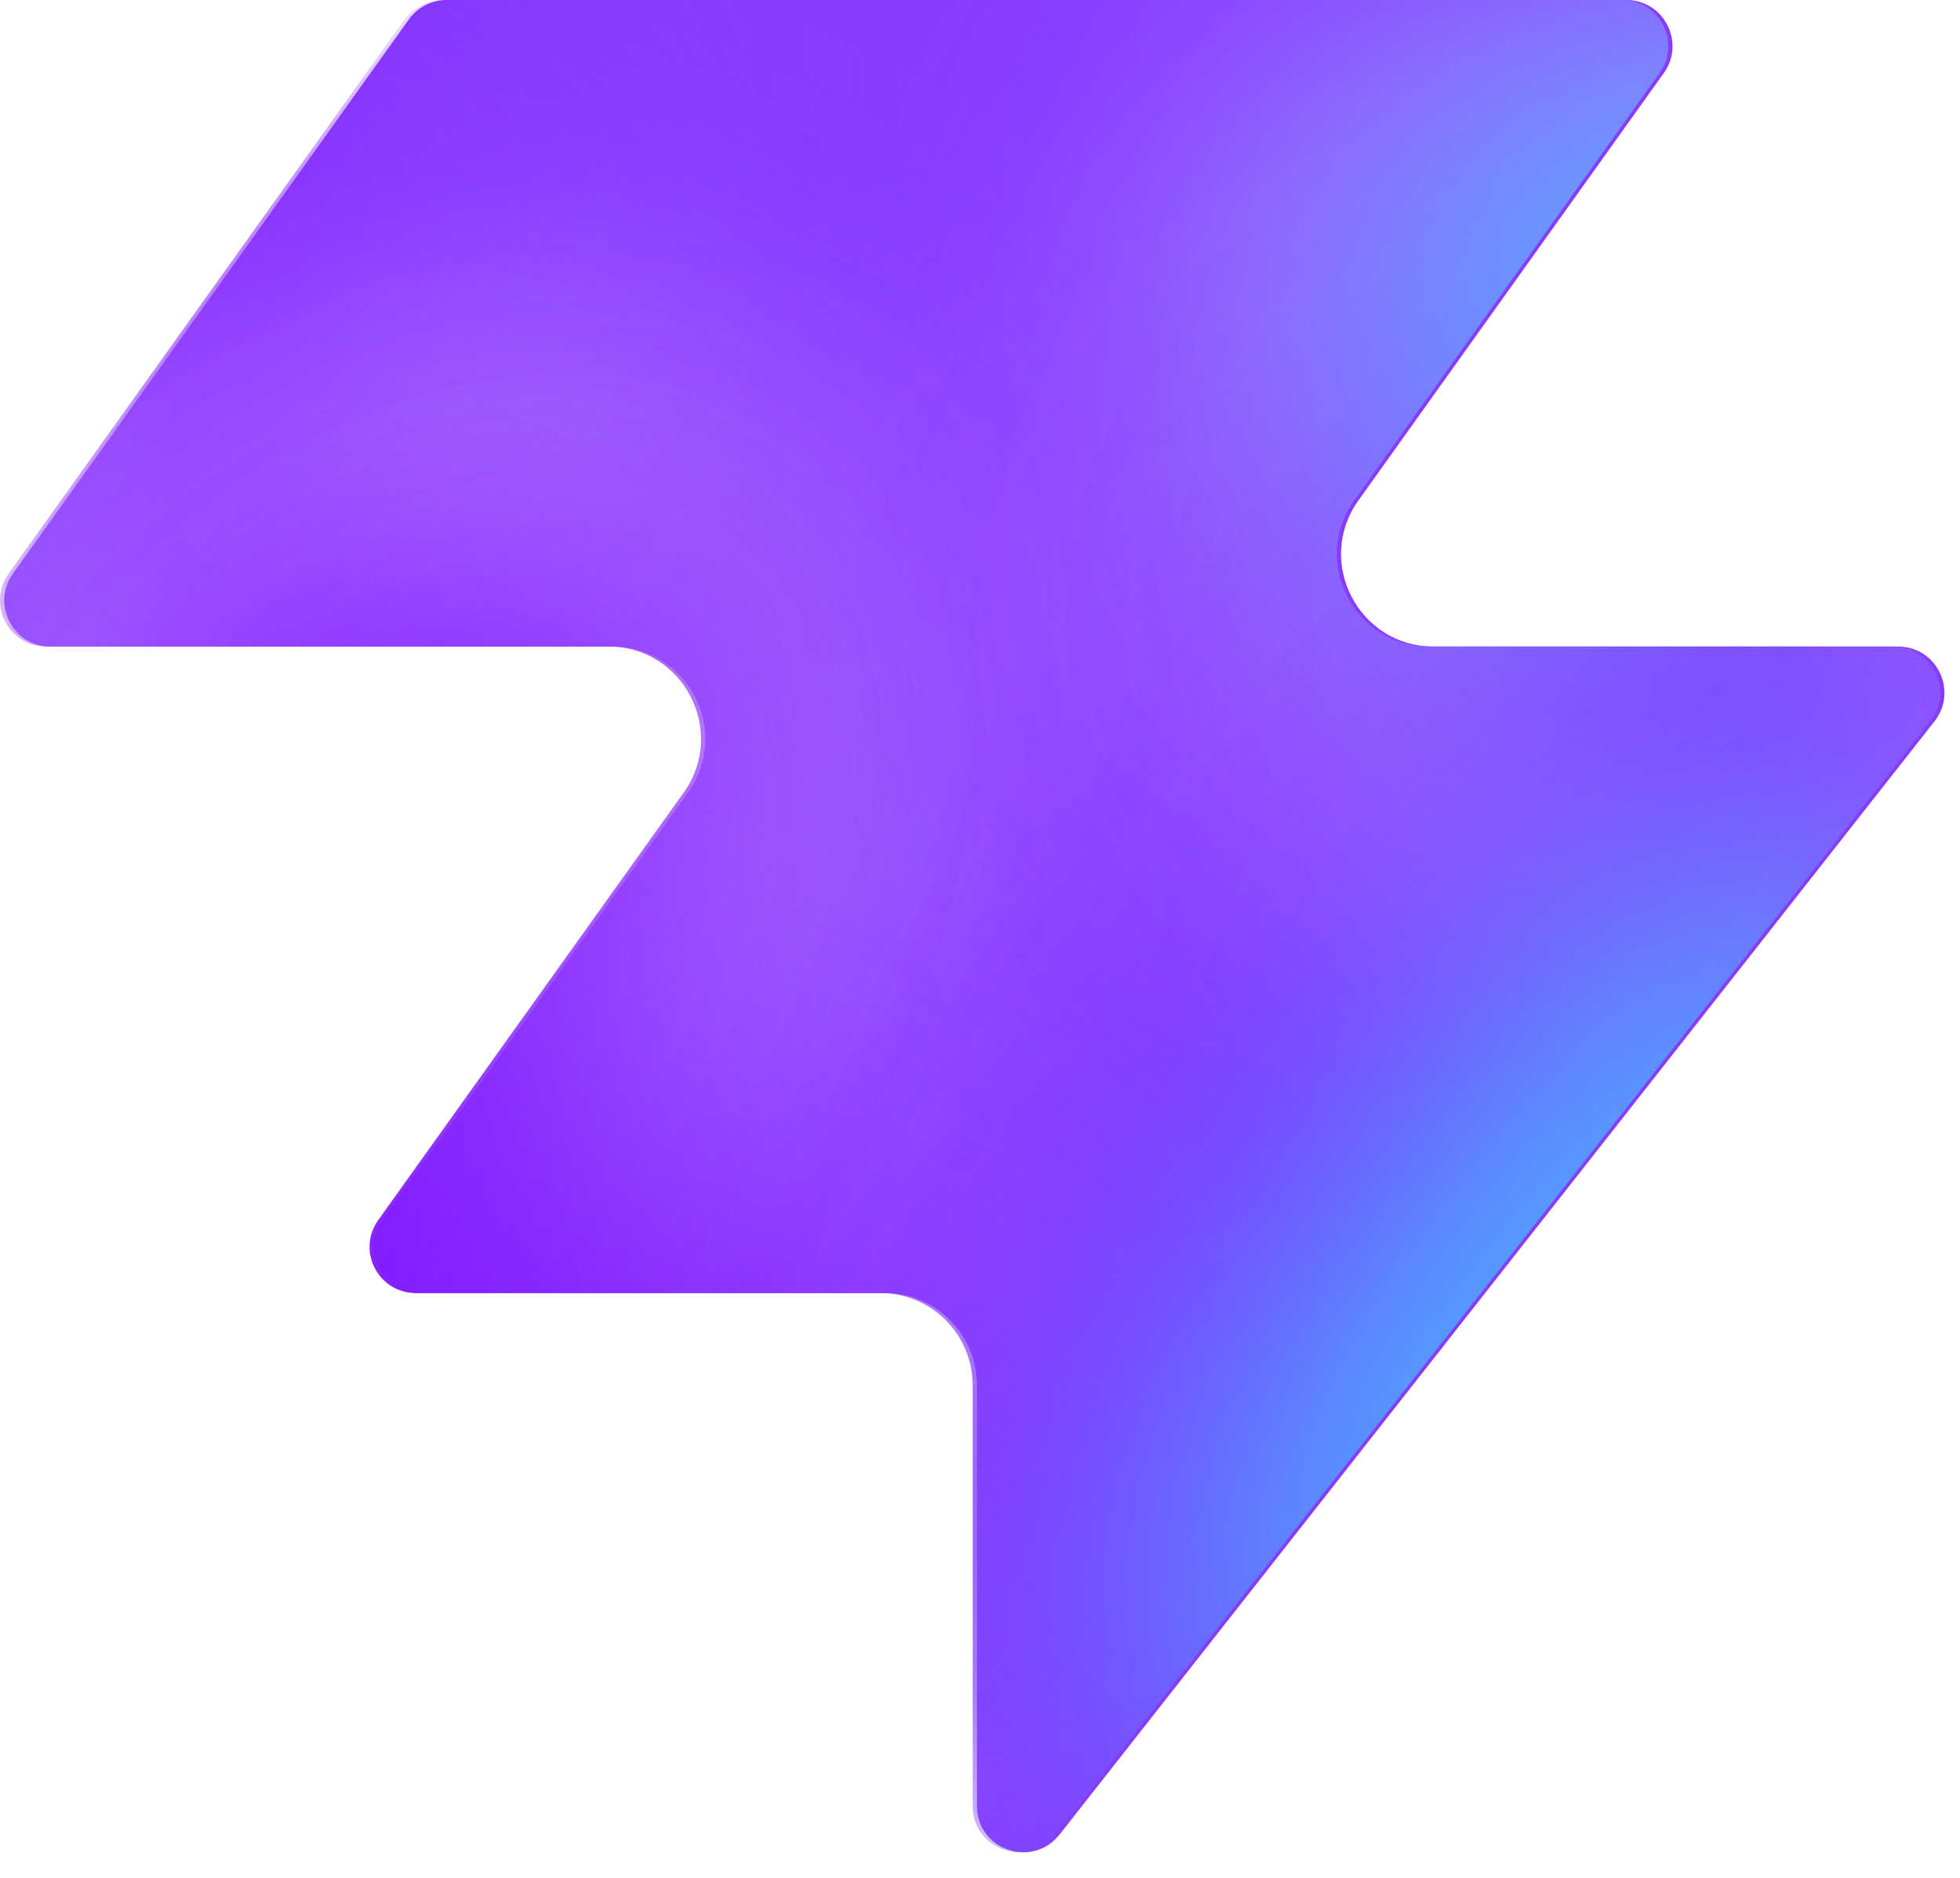
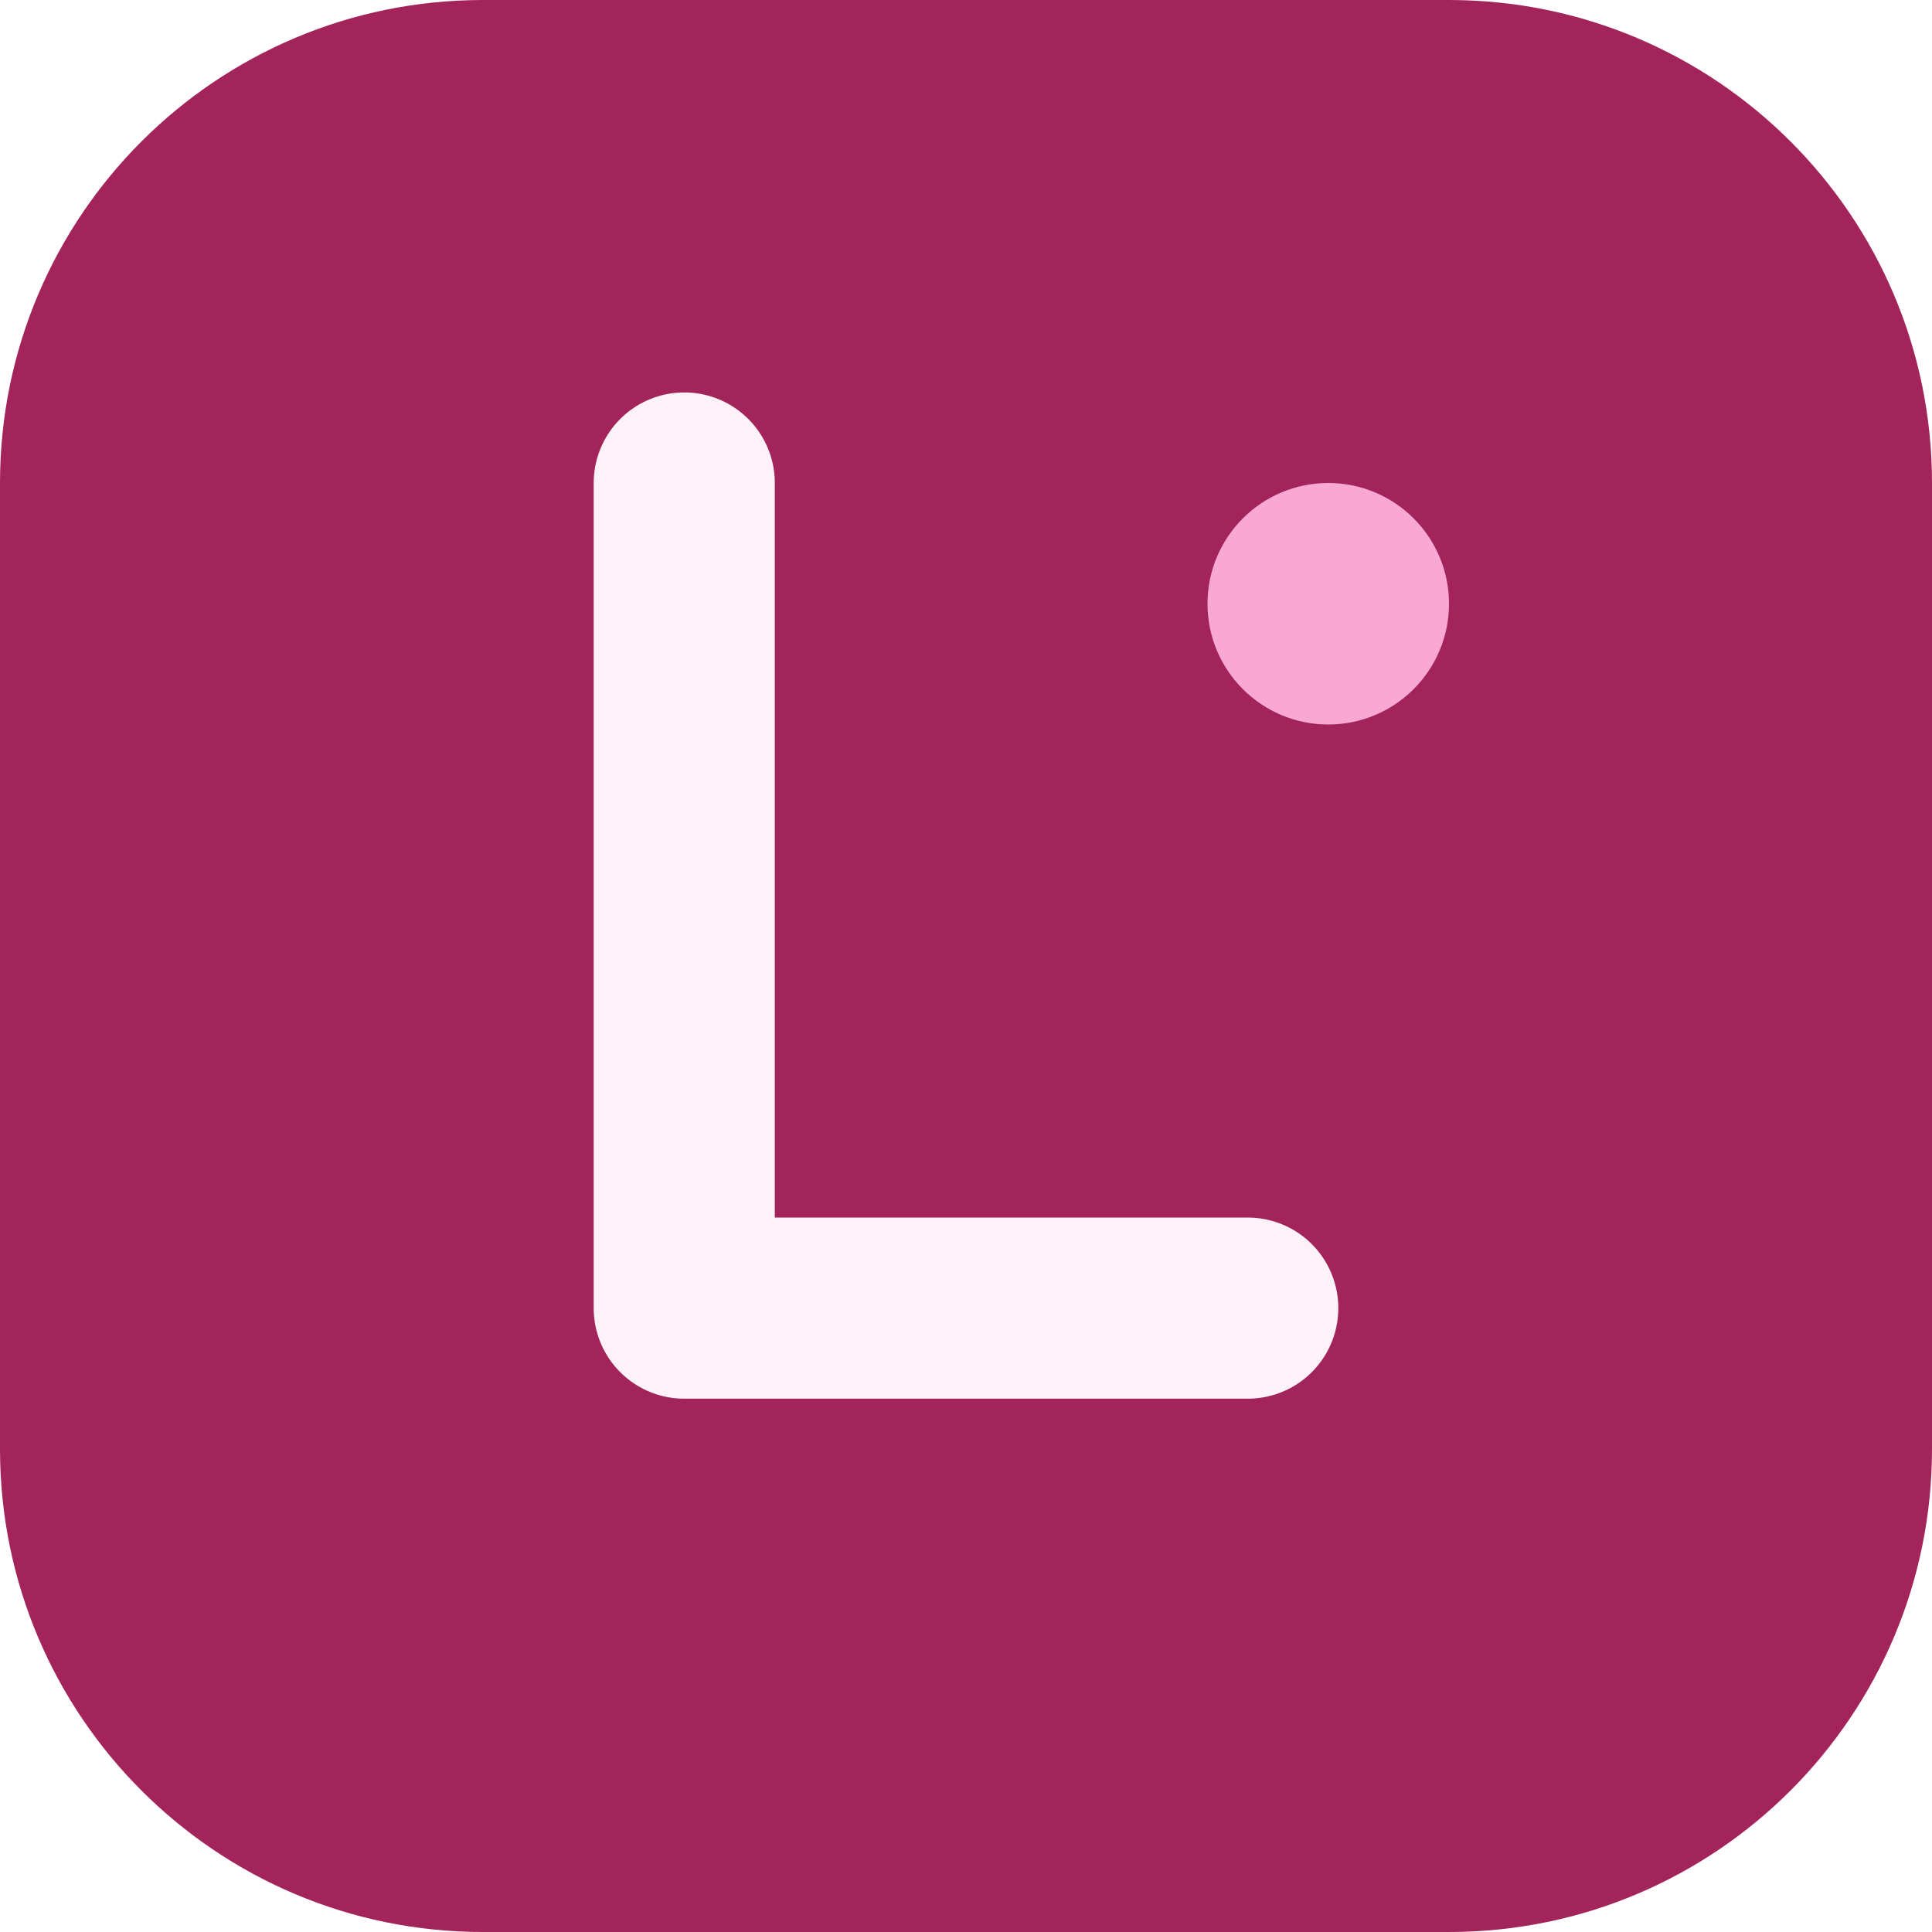
- <svg xmlns="http://www.w3.org/2000/svg" width="48" height="46" fill="none" viewBox="0 0 48 46">
-   <path fill="#863bff" d="M25.946 44.938c-.664.845-2.021.375-2.021-.698V33.937a2.26 2.26 0 0 0-2.262-2.262H10.287c-.92 0-1.456-1.04-.92-1.788l7.48-10.471c1.07-1.497 0-3.578-1.842-3.578H1.237c-.92 0-1.456-1.04-.92-1.788L10.013.474c.214-.297.556-.474.92-.474h28.894c.92 0 1.456 1.04.92 1.788l-7.48 10.471c-1.07 1.498 0 3.579 1.842 3.579h11.377c.943 0 1.473 1.088.89 1.83L25.947 44.94z" style="fill:#863bff;fill:color(display-p3 .525 .23 1);fill-opacity:1" />
-   <mask id="a" width="48" height="46" x="0" y="0" maskUnits="userSpaceOnUse" style="mask-type:alpha">
-     <path fill="#000" d="M25.842 44.938c-.664.844-2.021.375-2.021-.698V33.937a2.26 2.26 0 0 0-2.262-2.262H10.183c-.92 0-1.456-1.04-.92-1.788l7.48-10.471c1.07-1.498 0-3.579-1.842-3.579H1.133c-.92 0-1.456-1.04-.92-1.787L9.91.473c.214-.297.556-.474.92-.474h28.894c.92 0 1.456 1.04.92 1.788l-7.48 10.471c-1.07 1.498 0 3.578 1.842 3.578h11.377c.943 0 1.473 1.088.89 1.832L25.843 44.94z" style="fill:#000;fill-opacity:1" />
-   </mask>
-   <g mask="url(#a)">
-     <g filter="url(#b)">
-       <ellipse cx="5.508" cy="14.704" fill="#ede6ff" rx="5.508" ry="14.704" style="fill:#ede6ff;fill:color(display-p3 .927 .903 1);fill-opacity:1" transform="matrix(.00324 1 1 -.00324 -4.47 31.516)" />
-     </g>
-     <g filter="url(#c)">
-       <ellipse cx="10.399" cy="29.851" fill="#ede6ff" rx="10.399" ry="29.851" style="fill:#ede6ff;fill:color(display-p3 .927 .903 1);fill-opacity:1" transform="matrix(.00324 1 1 -.00324 -39.328 7.883)" />
-     </g>
-     <g filter="url(#d)">
-       <ellipse cx="5.508" cy="30.487" fill="#7e14ff" rx="5.508" ry="30.487" style="fill:#7e14ff;fill:color(display-p3 .492 .077 1);fill-opacity:1" transform="rotate(89.814 -25.913 -14.639)scale(1 -1)" />
-     </g>
-     <g filter="url(#e)">
-       <ellipse cx="5.508" cy="30.599" fill="#7e14ff" rx="5.508" ry="30.599" style="fill:#7e14ff;fill:color(display-p3 .492 .077 1);fill-opacity:1" transform="rotate(89.814 -32.644 -3.334)scale(1 -1)" />
-     </g>
-     <g filter="url(#f)">
-       <ellipse cx="5.508" cy="30.599" fill="#7e14ff" rx="5.508" ry="30.599" style="fill:#7e14ff;fill:color(display-p3 .492 .077 1);fill-opacity:1" transform="matrix(.00324 1 1 -.00324 -34.34 30.47)" />
-     </g>
-     <g filter="url(#g)">
-       <ellipse cx="14.072" cy="22.078" fill="#ede6ff" rx="14.072" ry="22.078" style="fill:#ede6ff;fill:color(display-p3 .927 .903 1);fill-opacity:1" transform="rotate(93.35 24.506 48.493)scale(-1 1)" />
-     </g>
-     <g filter="url(#h)">
-       <ellipse cx="3.47" cy="21.501" fill="#7e14ff" rx="3.47" ry="21.501" style="fill:#7e14ff;fill:color(display-p3 .492 .077 1);fill-opacity:1" transform="rotate(89.009 28.708 47.59)scale(-1 1)" />
-     </g>
-     <g filter="url(#i)">
-       <ellipse cx="3.47" cy="21.501" fill="#7e14ff" rx="3.47" ry="21.501" style="fill:#7e14ff;fill:color(display-p3 .492 .077 1);fill-opacity:1" transform="rotate(89.009 28.708 47.59)scale(-1 1)" />
-     </g>
-     <g filter="url(#j)">
-       <ellipse cx=".387" cy="8.972" fill="#7e14ff" rx="4.407" ry="29.108" style="fill:#7e14ff;fill:color(display-p3 .492 .077 1);fill-opacity:1" transform="rotate(39.51 .387 8.972)" />
-     </g>
-     <g filter="url(#k)">
-       <ellipse cx="47.523" cy="-6.092" fill="#7e14ff" rx="4.407" ry="29.108" style="fill:#7e14ff;fill:color(display-p3 .492 .077 1);fill-opacity:1" transform="rotate(37.892 47.523 -6.092)" />
-     </g>
-     <g filter="url(#l)">
-       <ellipse cx="41.412" cy="6.333" fill="#47bfff" rx="5.971" ry="9.665" style="fill:#47bfff;fill:color(display-p3 .28 .748 1);fill-opacity:1" transform="rotate(37.892 41.412 6.333)" />
-     </g>
-     <g filter="url(#m)">
-       <ellipse cx="-1.879" cy="38.332" fill="#7e14ff" rx="4.407" ry="29.108" style="fill:#7e14ff;fill:color(display-p3 .492 .077 1);fill-opacity:1" transform="rotate(37.892 -1.88 38.332)" />
-     </g>
-     <g filter="url(#n)">
-       <ellipse cx="-1.879" cy="38.332" fill="#7e14ff" rx="4.407" ry="29.108" style="fill:#7e14ff;fill:color(display-p3 .492 .077 1);fill-opacity:1" transform="rotate(37.892 -1.88 38.332)" />
-     </g>
-     <g filter="url(#o)">
-       <ellipse cx="35.651" cy="29.907" fill="#7e14ff" rx="4.407" ry="29.108" style="fill:#7e14ff;fill:color(display-p3 .492 .077 1);fill-opacity:1" transform="rotate(37.892 35.651 29.907)" />
-     </g>
-     <g filter="url(#p)">
-       <ellipse cx="38.418" cy="32.4" fill="#47bfff" rx="5.971" ry="15.297" style="fill:#47bfff;fill:color(display-p3 .28 .748 1);fill-opacity:1" transform="rotate(37.892 38.418 32.4)" />
-     </g>
-   </g>
-   <defs>
-     <filter id="b" width="60.045" height="41.654" x="-19.77" y="16.149" color-interpolation-filters="sRGB" filterUnits="userSpaceOnUse">
-       <feFlood flood-opacity="0" result="BackgroundImageFix" />
-       <feBlend in="SourceGraphic" in2="BackgroundImageFix" result="shape" />
-       <feGaussianBlur result="effect1_foregroundBlur_2002_17158" stdDeviation="7.659" />
-     </filter>
-     <filter id="c" width="90.34" height="51.437" x="-54.613" y="-7.533" color-interpolation-filters="sRGB" filterUnits="userSpaceOnUse">
-       <feFlood flood-opacity="0" result="BackgroundImageFix" />
-       <feBlend in="SourceGraphic" in2="BackgroundImageFix" result="shape" />
-       <feGaussianBlur result="effect1_foregroundBlur_2002_17158" stdDeviation="7.659" />
-     </filter>
-     <filter id="d" width="79.355" height="29.4" x="-49.64" y="2.03" color-interpolation-filters="sRGB" filterUnits="userSpaceOnUse">
-       <feFlood flood-opacity="0" result="BackgroundImageFix" />
-       <feBlend in="SourceGraphic" in2="BackgroundImageFix" result="shape" />
-       <feGaussianBlur result="effect1_foregroundBlur_2002_17158" stdDeviation="4.596" />
-     </filter>
-     <filter id="e" width="79.579" height="29.4" x="-45.045" y="20.029" color-interpolation-filters="sRGB" filterUnits="userSpaceOnUse">
-       <feFlood flood-opacity="0" result="BackgroundImageFix" />
-       <feBlend in="SourceGraphic" in2="BackgroundImageFix" result="shape" />
-       <feGaussianBlur result="effect1_foregroundBlur_2002_17158" stdDeviation="4.596" />
-     </filter>
-     <filter id="f" width="79.579" height="29.4" x="-43.513" y="21.178" color-interpolation-filters="sRGB" filterUnits="userSpaceOnUse">
-       <feFlood flood-opacity="0" result="BackgroundImageFix" />
-       <feBlend in="SourceGraphic" in2="BackgroundImageFix" result="shape" />
-       <feGaussianBlur result="effect1_foregroundBlur_2002_17158" stdDeviation="4.596" />
-     </filter>
-     <filter id="g" width="74.749" height="58.852" x="15.756" y="-17.901" color-interpolation-filters="sRGB" filterUnits="userSpaceOnUse">
-       <feFlood flood-opacity="0" result="BackgroundImageFix" />
-       <feBlend in="SourceGraphic" in2="BackgroundImageFix" result="shape" />
-       <feGaussianBlur result="effect1_foregroundBlur_2002_17158" stdDeviation="7.659" />
-     </filter>
-     <filter id="h" width="61.377" height="25.362" x="23.548" y="2.284" color-interpolation-filters="sRGB" filterUnits="userSpaceOnUse">
-       <feFlood flood-opacity="0" result="BackgroundImageFix" />
-       <feBlend in="SourceGraphic" in2="BackgroundImageFix" result="shape" />
-       <feGaussianBlur result="effect1_foregroundBlur_2002_17158" stdDeviation="4.596" />
-     </filter>
-     <filter id="i" width="61.377" height="25.362" x="23.548" y="2.284" color-interpolation-filters="sRGB" filterUnits="userSpaceOnUse">
-       <feFlood flood-opacity="0" result="BackgroundImageFix" />
-       <feBlend in="SourceGraphic" in2="BackgroundImageFix" result="shape" />
-       <feGaussianBlur result="effect1_foregroundBlur_2002_17158" stdDeviation="4.596" />
-     </filter>
-     <filter id="j" width="56.045" height="63.649" x="-27.636" y="-22.853" color-interpolation-filters="sRGB" filterUnits="userSpaceOnUse">
-       <feFlood flood-opacity="0" result="BackgroundImageFix" />
-       <feBlend in="SourceGraphic" in2="BackgroundImageFix" result="shape" />
-       <feGaussianBlur result="effect1_foregroundBlur_2002_17158" stdDeviation="4.596" />
-     </filter>
-     <filter id="k" width="54.814" height="64.646" x="20.116" y="-38.415" color-interpolation-filters="sRGB" filterUnits="userSpaceOnUse">
-       <feFlood flood-opacity="0" result="BackgroundImageFix" />
-       <feBlend in="SourceGraphic" in2="BackgroundImageFix" result="shape" />
-       <feGaussianBlur result="effect1_foregroundBlur_2002_17158" stdDeviation="4.596" />
-     </filter>
-     <filter id="l" width="33.541" height="35.313" x="24.641" y="-11.323" color-interpolation-filters="sRGB" filterUnits="userSpaceOnUse">
-       <feFlood flood-opacity="0" result="BackgroundImageFix" />
-       <feBlend in="SourceGraphic" in2="BackgroundImageFix" result="shape" />
-       <feGaussianBlur result="effect1_foregroundBlur_2002_17158" stdDeviation="4.596" />
-     </filter>
-     <filter id="m" width="54.814" height="64.646" x="-29.286" y="6.009" color-interpolation-filters="sRGB" filterUnits="userSpaceOnUse">
-       <feFlood flood-opacity="0" result="BackgroundImageFix" />
-       <feBlend in="SourceGraphic" in2="BackgroundImageFix" result="shape" />
-       <feGaussianBlur result="effect1_foregroundBlur_2002_17158" stdDeviation="4.596" />
-     </filter>
-     <filter id="n" width="54.814" height="64.646" x="-29.286" y="6.009" color-interpolation-filters="sRGB" filterUnits="userSpaceOnUse">
-       <feFlood flood-opacity="0" result="BackgroundImageFix" />
-       <feBlend in="SourceGraphic" in2="BackgroundImageFix" result="shape" />
-       <feGaussianBlur result="effect1_foregroundBlur_2002_17158" stdDeviation="4.596" />
-     </filter>
-     <filter id="o" width="54.814" height="64.646" x="8.244" y="-2.416" color-interpolation-filters="sRGB" filterUnits="userSpaceOnUse">
-       <feFlood flood-opacity="0" result="BackgroundImageFix" />
-       <feBlend in="SourceGraphic" in2="BackgroundImageFix" result="shape" />
-       <feGaussianBlur result="effect1_foregroundBlur_2002_17158" stdDeviation="4.596" />
-     </filter>
-     <filter id="p" width="39.409" height="43.623" x="18.713" y="10.588" color-interpolation-filters="sRGB" filterUnits="userSpaceOnUse">
-       <feFlood flood-opacity="0" result="BackgroundImageFix" />
-       <feBlend in="SourceGraphic" in2="BackgroundImageFix" result="shape" />
-       <feGaussianBlur result="effect1_foregroundBlur_2002_17158" stdDeviation="4.596" />
-     </filter>
-   </defs>
+ <svg xmlns="http://www.w3.org/2000/svg" viewBox="0 0 48 48">
+   <rect width="48" height="48" rx="12" fill="#a3245a" />
+   <path d="M17 12v20.5h14" fill="none" stroke="#fdf2f8" stroke-width="4.5" stroke-linecap="round" stroke-linejoin="round" />
+   <circle cx="33" cy="15" r="3" fill="#f9a8d4" />
</svg>
